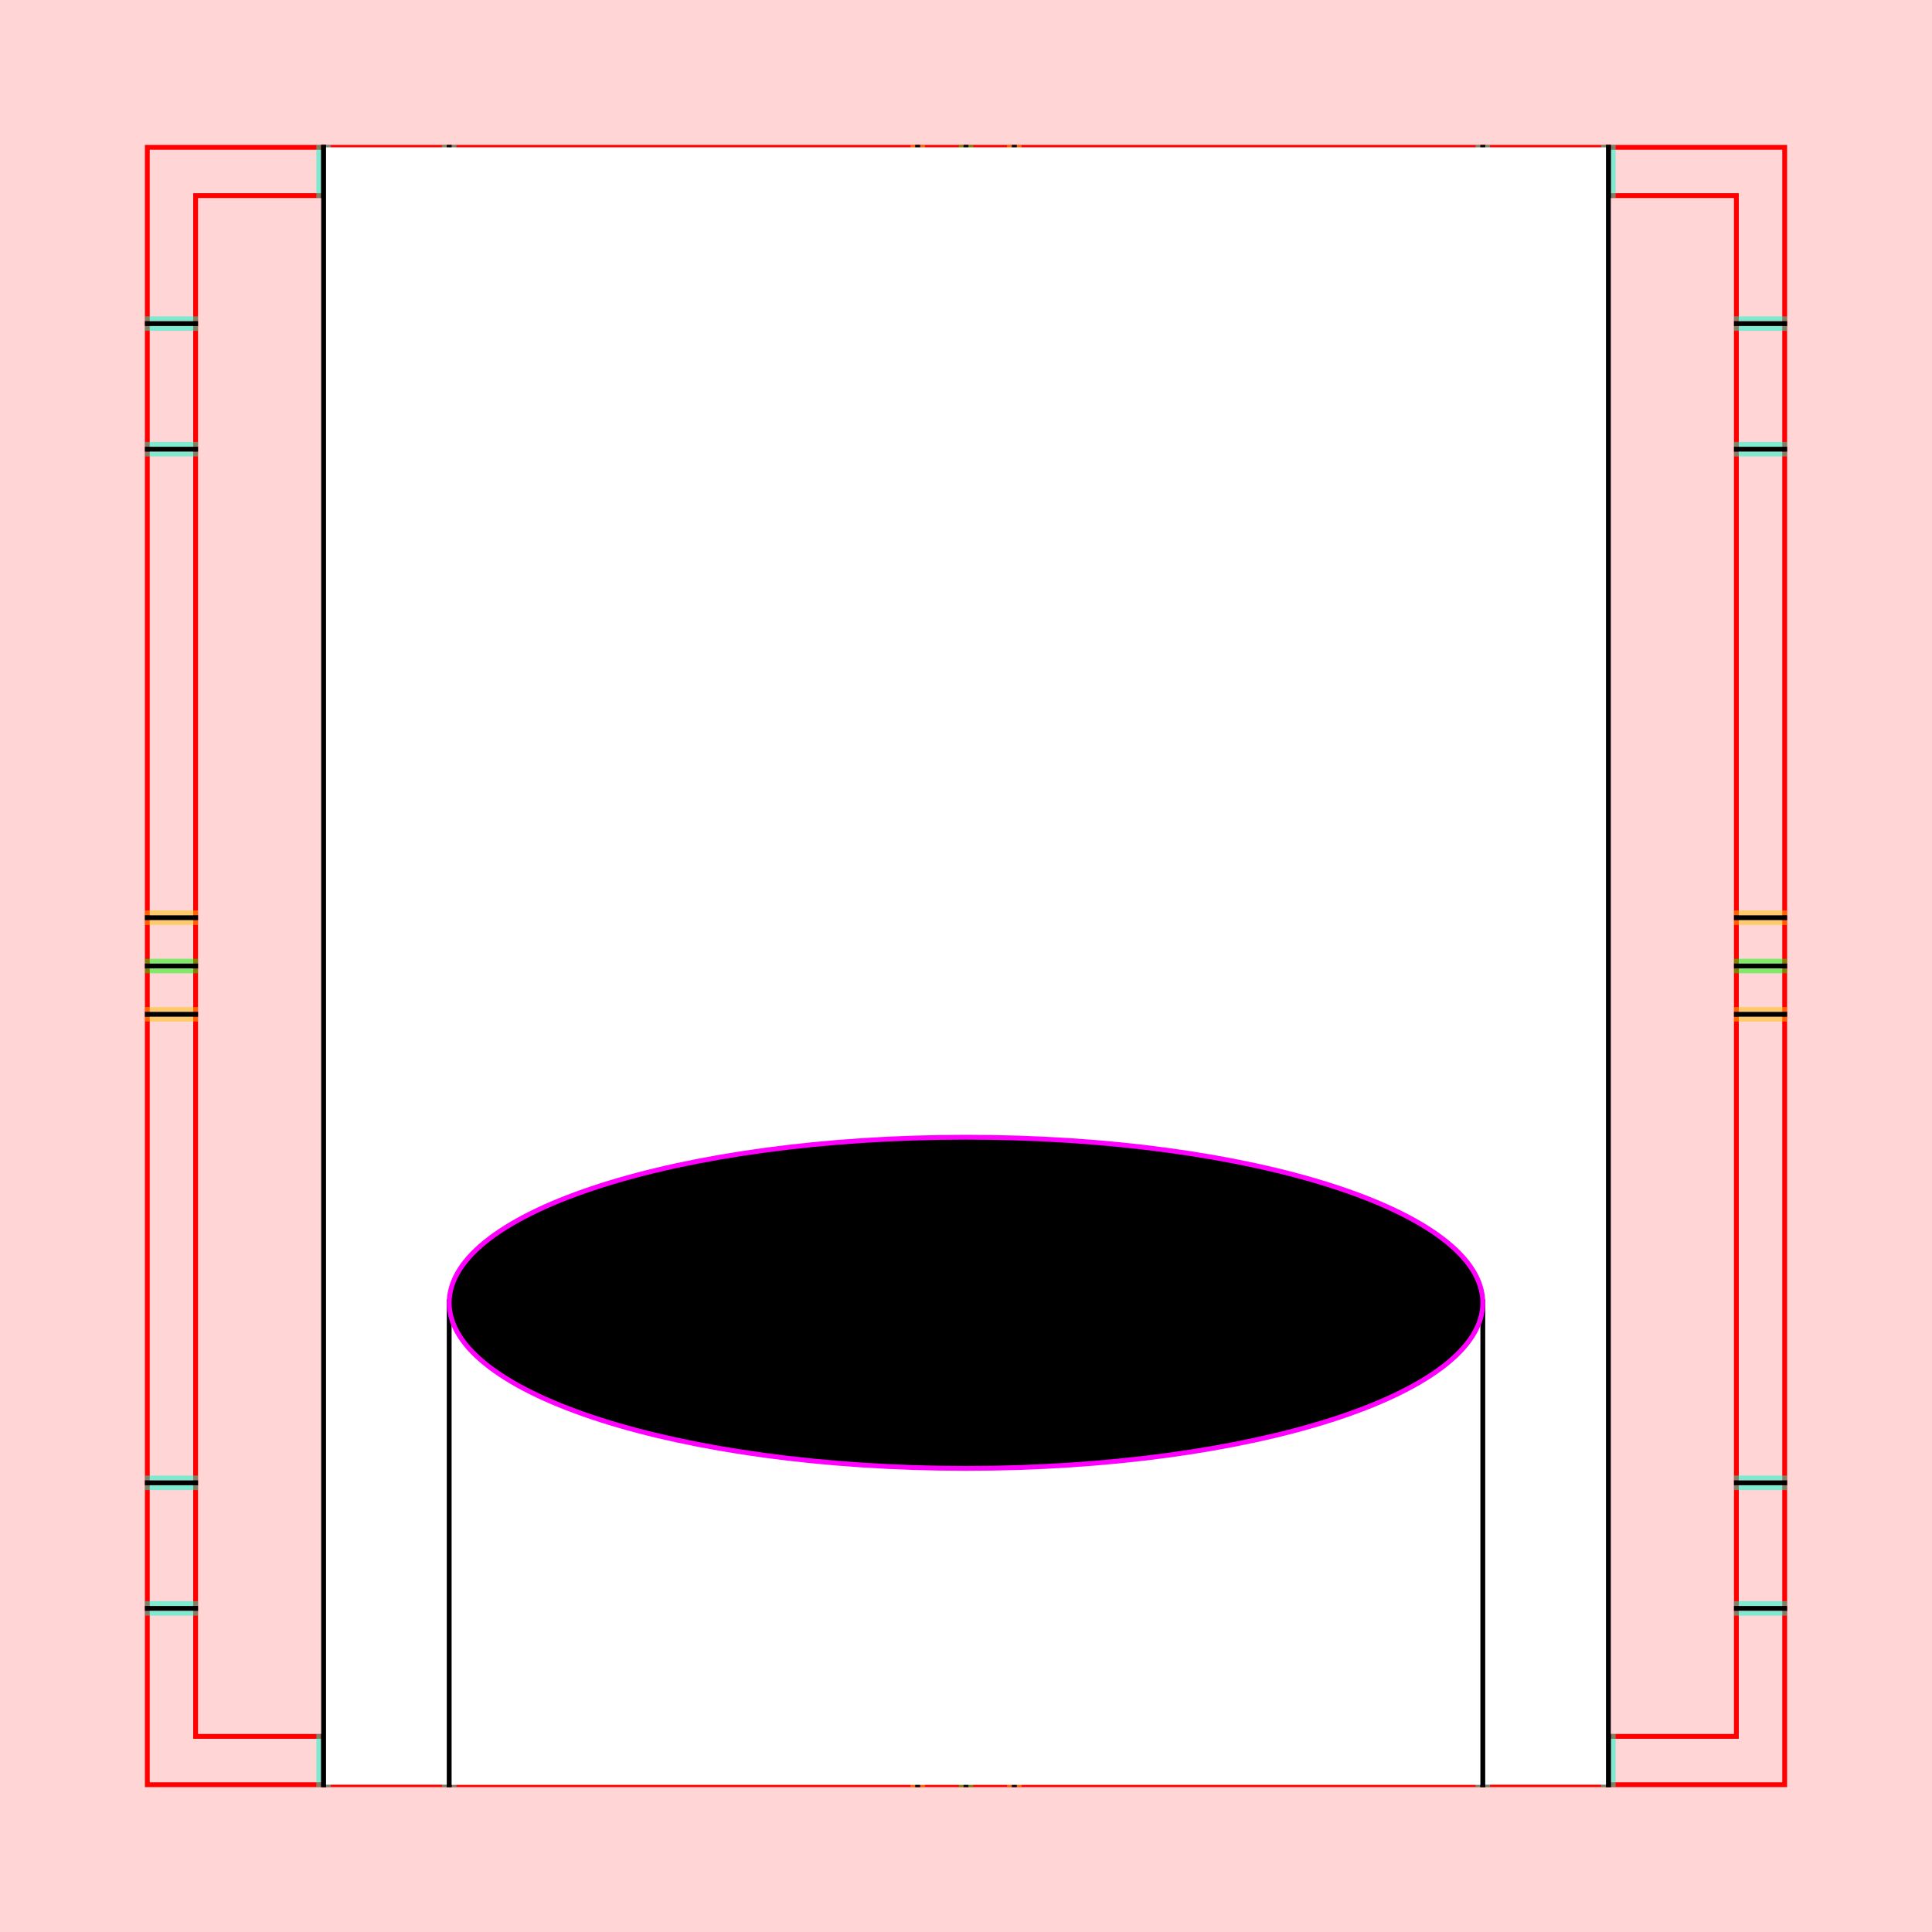
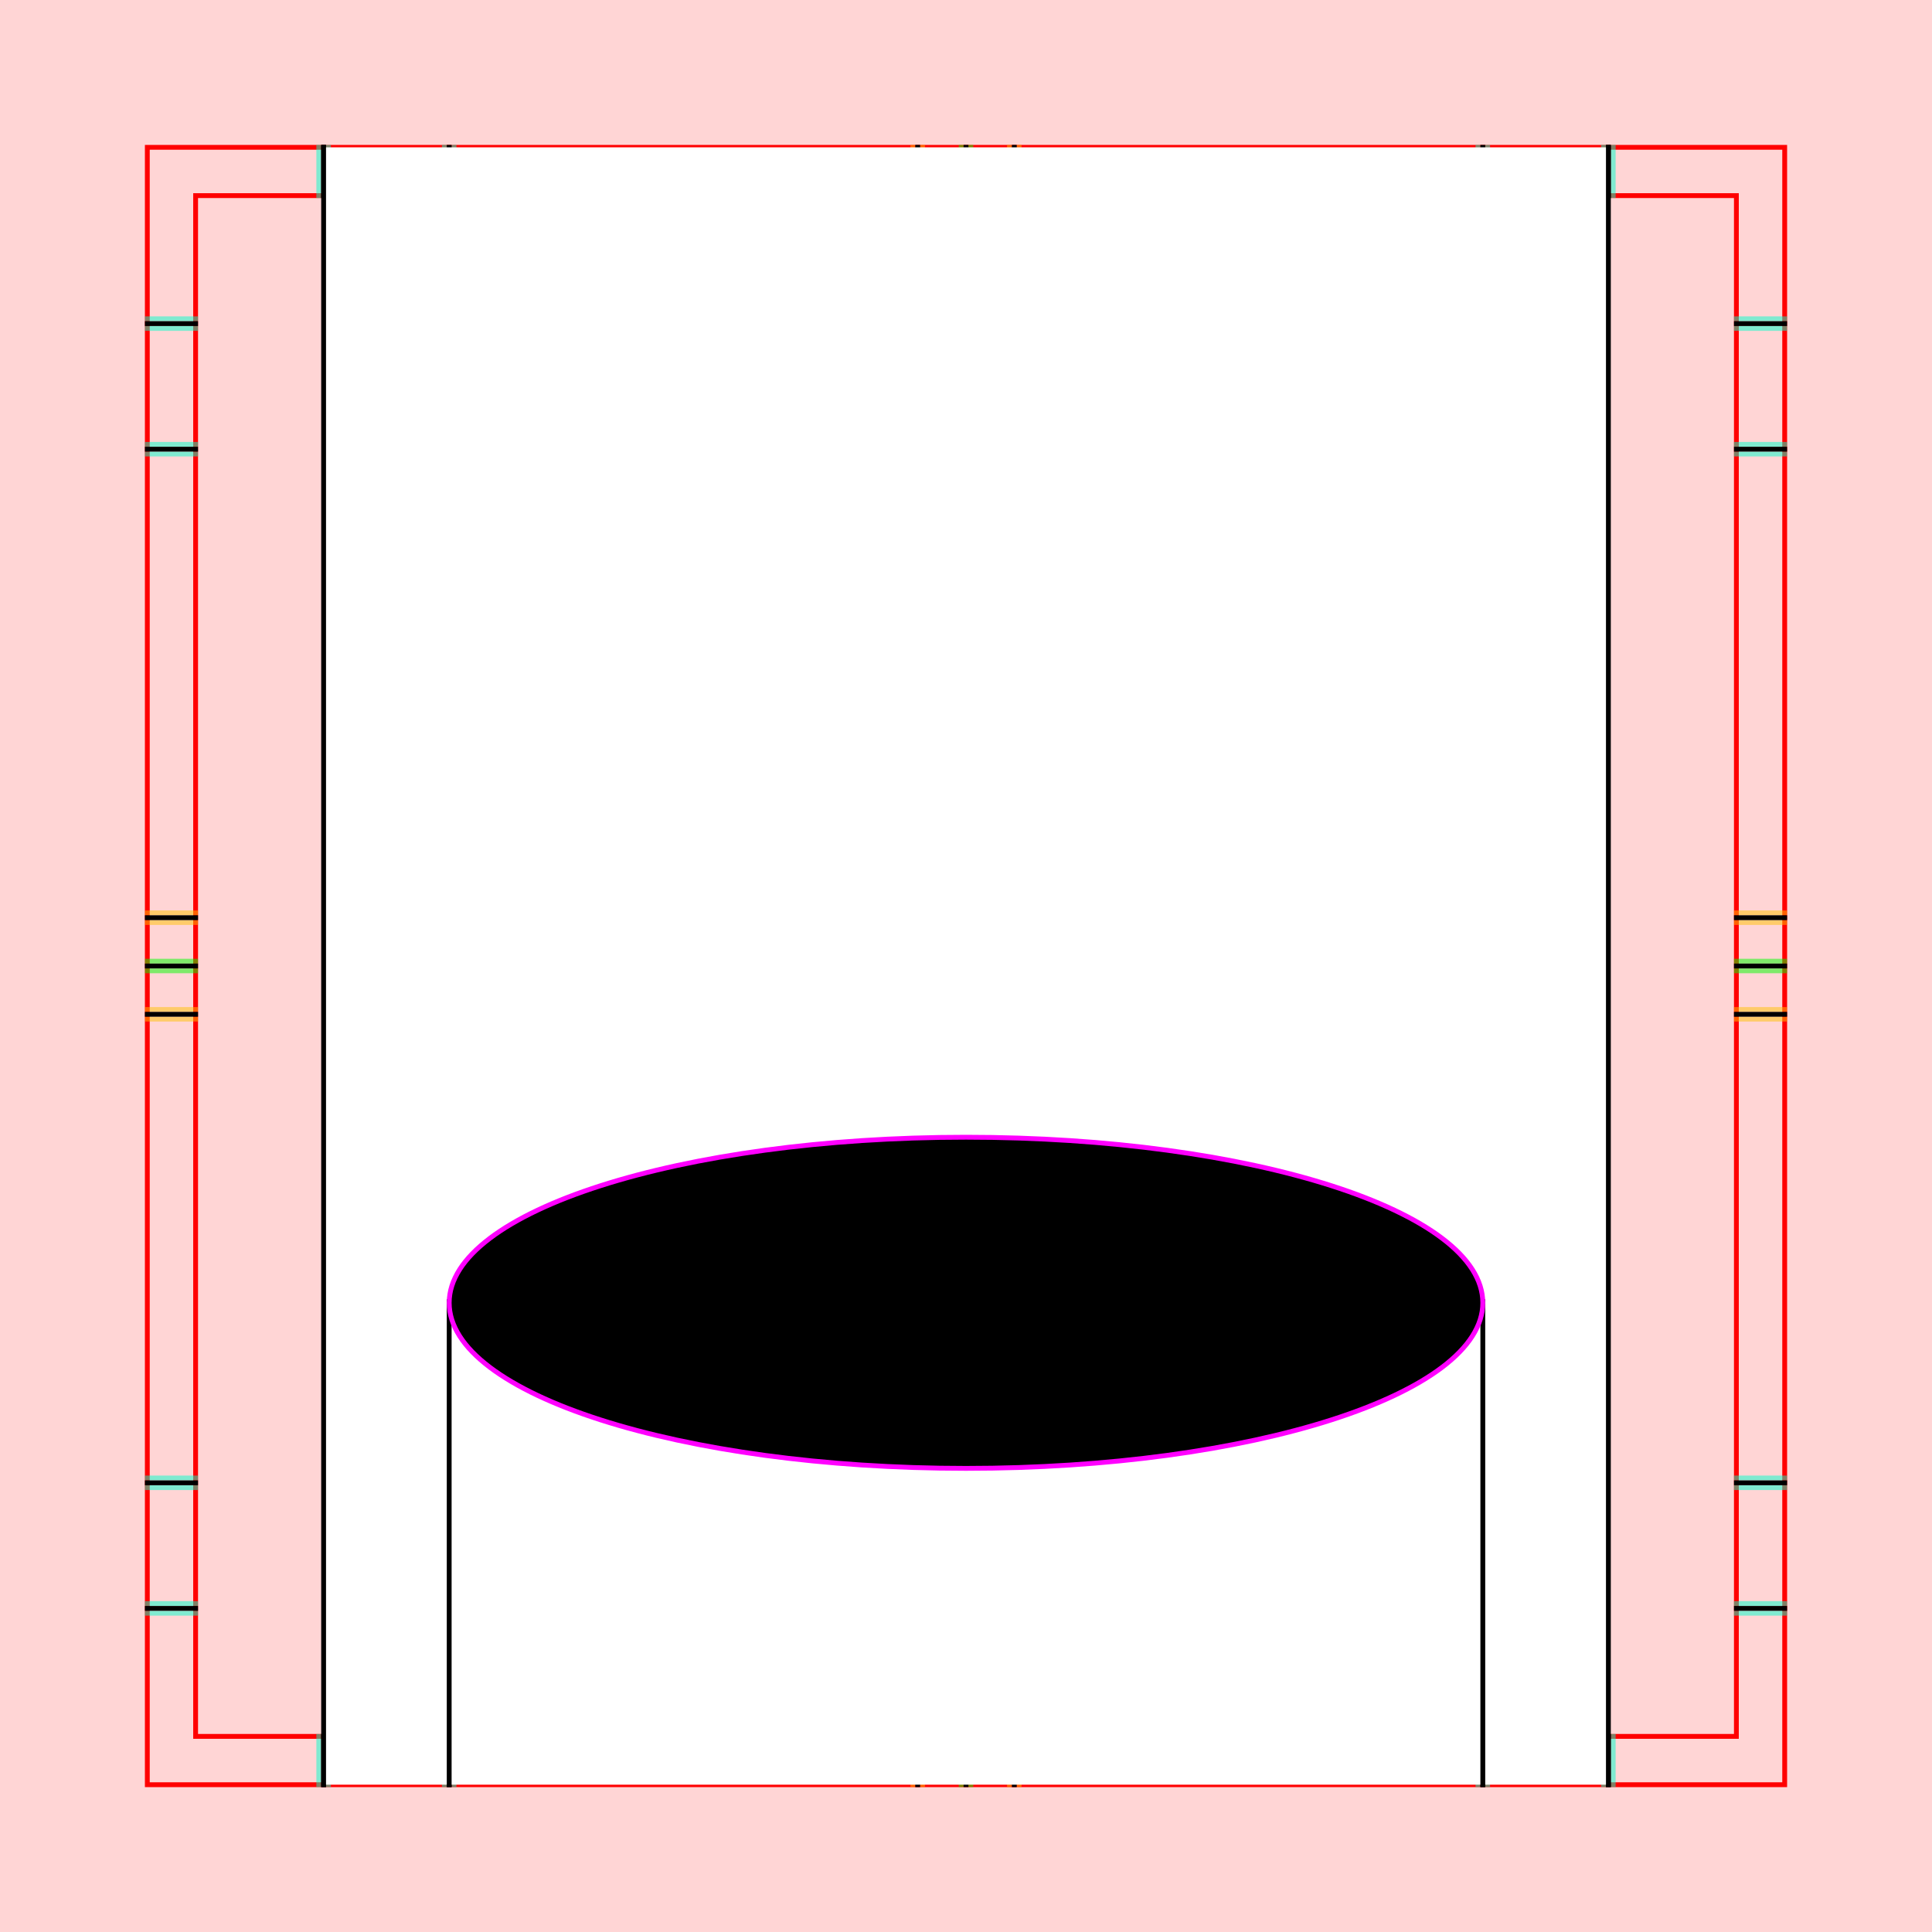
<svg xmlns="http://www.w3.org/2000/svg" style="display:inline" version="1.1" id="svg2902" height="400" width="400">
  <defs id="defs2904" />
  <g id="layer2">
    <path style="color:#000000;fill:#ffd5d5;fill-opacity:1;fill-rule:nonzero;stroke:none;stroke-width:0;marker:none;visibility:visible;display:inline;overflow:visible;enable-background:accumulate" d="m 0,3e-6 400,0 L 400,400 0,400 z" id="rect3575" />
  </g>
  <g id="XX_referenz" style="display:inline">
    <path id="innerframe" style="fill:none;stroke:#ff0000;stroke-width:1;stroke-linecap:round;stroke-linejoin:miter;stroke-miterlimit:3.9;stroke-opacity:1;stroke-dasharray:none" d="m 40.5,40.5 319,0 0,319 -319,0 0,-319 z" />
    <path id="outerframe" style="fill:none;stroke:#ff0000;stroke-width:1;stroke-linecap:round;stroke-linejoin:miter;stroke-miterlimit:3.9;stroke-opacity:1;stroke-dasharray:none;display:inline" d="m 30.5,30.5 339,0 0,339 -339,0 0,-339 z" />
    <path style="opacity:0.5;fill:none;stroke:#ffc200;stroke-width:1px;stroke-linecap:square;stroke-linejoin:miter;stroke-opacity:1;display:inline" d="m 189,30.5 0,10" id="ref-S-top-1" />
    <path style="opacity:0.5;fill:none;stroke:#ffc200;stroke-width:1px;stroke-linecap:square;stroke-linejoin:miter;stroke-opacity:1;display:inline" d="m 191,30.5 0,10" id="ref-S-top-2" />
    <path style="opacity:0.5;fill:none;stroke:#ffc200;stroke-width:1px;stroke-linecap:square;stroke-linejoin:miter;stroke-opacity:1;display:inline" d="m 209,30.5 0,10" id="ref-S-top-3" />
    <path style="opacity:0.5;fill:none;stroke:#ffc200;stroke-width:1px;stroke-linecap:square;stroke-linejoin:miter;stroke-opacity:1;display:inline" d="m 211,30.5 0,10" id="ref-S-top-4" />
    <path style="opacity:0.5;fill:none;stroke:#00ff00;stroke-width:1px;stroke-linecap:square;stroke-linejoin:miter;stroke-opacity:1;display:inline" d="m 199,30.5 0,10" id="ref-I-top-1" />
    <path style="opacity:0.5;fill:none;stroke:#00ff00;stroke-width:1px;stroke-linecap:square;stroke-linejoin:miter;stroke-opacity:1;display:inline" d="m 201,30.5 0,10" id="ref-I-top-2" />
    <path style="opacity:0.5;color:#000000;fill:none;stroke:#00ffcc;stroke-width:1px;stroke-linecap:square;stroke-linejoin:miter;stroke-miterlimit:4;stroke-opacity:1;stroke-dasharray:none;stroke-dashoffset:0;marker:none;visibility:visible;display:inline;overflow:visible;enable-background:accumulate" d="m 66,30.5 0,10" id="ref-C-top-1" />
    <path style="opacity:0.5;color:#000000;fill:none;stroke:#00ffcc;stroke-width:1px;stroke-linecap:square;stroke-linejoin:miter;stroke-miterlimit:4;stroke-opacity:1;stroke-dasharray:none;stroke-dashoffset:0;marker:none;visibility:visible;display:inline;overflow:visible;enable-background:accumulate" d="m 68,30.5 0,10" id="ref-C-top-2" />
    <path style="opacity:0.5;color:#000000;fill:none;stroke:#00ffcc;stroke-width:1px;stroke-linecap:square;stroke-linejoin:miter;stroke-miterlimit:4;stroke-opacity:1;stroke-dasharray:none;stroke-dashoffset:0;marker:none;visibility:visible;display:inline;overflow:visible;enable-background:accumulate" d="m 92,30.5 0,10" id="ref-C-top-3" />
    <path style="opacity:0.5;color:#000000;fill:none;stroke:#00ffcc;stroke-width:1px;stroke-linecap:square;stroke-linejoin:miter;stroke-miterlimit:4;stroke-opacity:1;stroke-dasharray:none;stroke-dashoffset:0;marker:none;visibility:visible;display:inline;overflow:visible;enable-background:accumulate" d="m 94,30.5 0,10" id="ref-C-top-4" />
    <path style="opacity:0.5;color:#000000;fill:none;stroke:#00ffcc;stroke-width:1px;stroke-linecap:square;stroke-linejoin:miter;stroke-miterlimit:4;stroke-opacity:1;stroke-dasharray:none;stroke-dashoffset:0;marker:none;visibility:visible;display:inline;overflow:visible;enable-background:accumulate" d="m 306,30.5 0,10" id="ref-C-top-5" />
    <path style="opacity:0.5;color:#000000;fill:none;stroke:#00ffcc;stroke-width:1px;stroke-linecap:square;stroke-linejoin:miter;stroke-miterlimit:4;stroke-opacity:1;stroke-dasharray:none;stroke-dashoffset:0;marker:none;visibility:visible;display:inline;overflow:visible;enable-background:accumulate" d="m 308,30.5 0,10" id="ref-C-top-6" />
    <path style="opacity:0.5;color:#000000;fill:none;stroke:#00ffcc;stroke-width:1px;stroke-linecap:square;stroke-linejoin:miter;stroke-miterlimit:4;stroke-opacity:1;stroke-dasharray:none;stroke-dashoffset:0;marker:none;visibility:visible;display:inline;overflow:visible;enable-background:accumulate" d="m 332,30.5 0,10" id="ref-C-top-7" />
    <path style="opacity:0.5;color:#000000;fill:none;stroke:#00ffcc;stroke-width:1px;stroke-linecap:square;stroke-linejoin:miter;stroke-miterlimit:4;stroke-opacity:1;stroke-dasharray:none;stroke-dashoffset:0;marker:none;visibility:visible;display:inline;overflow:visible;enable-background:accumulate" d="m 334,30.5 0,10" id="ref-C-top-8" />
    <path style="color:#000000;fill:none;stroke:#000000;stroke-width:1px;stroke-linecap:square;stroke-linejoin:miter;stroke-miterlimit:4;stroke-opacity:1;stroke-dasharray:none;stroke-dashoffset:0;marker:none;visibility:visible;display:inline;overflow:visible;enable-background:accumulate" d="m 190,30.5 0,10" id="S-top-1" />
    <path style="color:#000000;fill:none;stroke:#000000;stroke-width:1px;stroke-linecap:square;stroke-linejoin:miter;stroke-miterlimit:4;stroke-opacity:1;stroke-dasharray:none;stroke-dashoffset:0;marker:none;visibility:visible;display:inline;overflow:visible;enable-background:accumulate" d="m 210,30.5 0,10" id="S-top-2" />
    <path style="fill:none;stroke:#000000;stroke-width:1px;stroke-linecap:square;stroke-linejoin:miter;stroke-opacity:1;display:inline" d="m 200,30.5 0,10" id="I-top-1" />
    <path style="color:#000000;fill:none;stroke:#000000;stroke-width:1px;stroke-linecap:square;stroke-linejoin:miter;stroke-miterlimit:4;stroke-opacity:1;stroke-dasharray:none;stroke-dashoffset:0;marker:none;visibility:visible;display:inline;overflow:visible;enable-background:accumulate" d="m 67,30.5 0,10" id="C-top-1" />
    <path style="color:#000000;fill:none;stroke:#000000;stroke-width:1px;stroke-linecap:square;stroke-linejoin:miter;stroke-miterlimit:4;stroke-opacity:1;stroke-dasharray:none;stroke-dashoffset:0;marker:none;visibility:visible;display:inline;overflow:visible;enable-background:accumulate" d="m 93,30.5 0,10" id="C-top-2" />
    <path style="color:#000000;fill:none;stroke:#000000;stroke-width:1px;stroke-linecap:square;stroke-linejoin:miter;stroke-miterlimit:4;stroke-opacity:1;stroke-dasharray:none;stroke-dashoffset:0;marker:none;visibility:visible;display:inline;overflow:visible;enable-background:accumulate" d="m 307,30.5 0,10" id="C-top-3" />
    <path style="color:#000000;fill:none;stroke:#000000;stroke-width:1px;stroke-linecap:square;stroke-linejoin:miter;stroke-miterlimit:4;stroke-opacity:1;stroke-dasharray:none;stroke-dashoffset:0;marker:none;visibility:visible;display:inline;overflow:visible;enable-background:accumulate" d="m 333,30.5 0,10" id="C-top-4" />
    <path style="opacity:0.5;fill:none;stroke:#ffc200;stroke-width:1px;stroke-linecap:square;stroke-linejoin:miter;stroke-opacity:1;display:inline" d="m 369.5,189 -10,0" id="ref-S-right-1" />
    <path style="opacity:0.5;fill:none;stroke:#ffc200;stroke-width:1px;stroke-linecap:square;stroke-linejoin:miter;stroke-opacity:1;display:inline" d="m 369.5,191 -10,0" id="ref-S-right-2" />
    <path style="opacity:0.5;fill:none;stroke:#ffc200;stroke-width:1px;stroke-linecap:square;stroke-linejoin:miter;stroke-opacity:1;display:inline" d="m 369.5,209 -10,0" id="ref-S-right-3" />
    <path style="opacity:0.5;fill:none;stroke:#ffc200;stroke-width:1px;stroke-linecap:square;stroke-linejoin:miter;stroke-opacity:1;display:inline" d="m 369.5,211 -10,0" id="ref-S-right-4" />
    <path style="opacity:0.5;fill:none;stroke:#00ff00;stroke-width:1px;stroke-linecap:square;stroke-linejoin:miter;stroke-opacity:1;display:inline" d="m 369.5,199 -10,0" id="ref-I-right-1" />
    <path style="opacity:0.5;fill:none;stroke:#00ff00;stroke-width:1px;stroke-linecap:square;stroke-linejoin:miter;stroke-opacity:1;display:inline" d="m 369.5,201 -10,0" id="ref-I-right-2" />
    <path style="opacity:0.5;color:#000000;fill:none;stroke:#00ffcc;stroke-width:1px;stroke-linecap:square;stroke-linejoin:miter;stroke-miterlimit:4;stroke-opacity:1;stroke-dasharray:none;stroke-dashoffset:0;marker:none;visibility:visible;display:inline;overflow:visible;enable-background:accumulate" d="m 369.5,66 -10,0" id="ref-C-right-1" />
    <path style="opacity:0.5;color:#000000;fill:none;stroke:#00ffcc;stroke-width:1px;stroke-linecap:square;stroke-linejoin:miter;stroke-miterlimit:4;stroke-opacity:1;stroke-dasharray:none;stroke-dashoffset:0;marker:none;visibility:visible;display:inline;overflow:visible;enable-background:accumulate" d="m 369.5,68 -10,0" id="ref-C-right-2" />
    <path style="opacity:0.5;color:#000000;fill:none;stroke:#00ffcc;stroke-width:1px;stroke-linecap:square;stroke-linejoin:miter;stroke-miterlimit:4;stroke-opacity:1;stroke-dasharray:none;stroke-dashoffset:0;marker:none;visibility:visible;display:inline;overflow:visible;enable-background:accumulate" d="m 369.5,92 -10,0" id="ref-C-right-3" />
    <path style="opacity:0.5;color:#000000;fill:none;stroke:#00ffcc;stroke-width:1px;stroke-linecap:square;stroke-linejoin:miter;stroke-miterlimit:4;stroke-opacity:1;stroke-dasharray:none;stroke-dashoffset:0;marker:none;visibility:visible;display:inline;overflow:visible;enable-background:accumulate" d="m 369.5,94 -10,0" id="ref-C-right-4" />
    <path style="opacity:0.5;color:#000000;fill:none;stroke:#00ffcc;stroke-width:1px;stroke-linecap:square;stroke-linejoin:miter;stroke-miterlimit:4;stroke-opacity:1;stroke-dasharray:none;stroke-dashoffset:0;marker:none;visibility:visible;display:inline;overflow:visible;enable-background:accumulate" d="m 369.5,306 -10,0" id="ref-C-right-5" />
    <path style="opacity:0.5;color:#000000;fill:none;stroke:#00ffcc;stroke-width:1px;stroke-linecap:square;stroke-linejoin:miter;stroke-miterlimit:4;stroke-opacity:1;stroke-dasharray:none;stroke-dashoffset:0;marker:none;visibility:visible;display:inline;overflow:visible;enable-background:accumulate" d="m 369.5,308 -10,0" id="ref-C-right-6" />
    <path style="opacity:0.5;color:#000000;fill:none;stroke:#00ffcc;stroke-width:1px;stroke-linecap:square;stroke-linejoin:miter;stroke-miterlimit:4;stroke-opacity:1;stroke-dasharray:none;stroke-dashoffset:0;marker:none;visibility:visible;display:inline;overflow:visible;enable-background:accumulate" d="m 369.5,332 -10,0" id="ref-C-right-7" />
    <path style="opacity:0.5;color:#000000;fill:none;stroke:#00ffcc;stroke-width:1px;stroke-linecap:square;stroke-linejoin:miter;stroke-miterlimit:4;stroke-opacity:1;stroke-dasharray:none;stroke-dashoffset:0;marker:none;visibility:visible;display:inline;overflow:visible;enable-background:accumulate" d="m 369.5,334 -10,0" id="ref-C-right-8" />
    <path style="fill:none;stroke:#000000;stroke-width:1px;stroke-linecap:square;stroke-linejoin:miter;stroke-opacity:1" d="m 369.5,190 -10,0" id="S-right-1" />
    <path style="fill:none;stroke:#000000;stroke-width:1px;stroke-linecap:square;stroke-linejoin:miter;stroke-opacity:1;display:inline" d="m 369.5,210 -10,0" id="S-right-2" />
    <path style="fill:none;stroke:#000000;stroke-width:1px;stroke-linecap:square;stroke-linejoin:miter;stroke-opacity:1;display:inline" d="m 369.5,200 -10,0" id="I-right-1" />
    <path style="color:#000000;fill:none;stroke:#000000;stroke-width:1px;stroke-linecap:square;stroke-linejoin:miter;stroke-miterlimit:4;stroke-opacity:1;stroke-dasharray:none;stroke-dashoffset:0;marker:none;visibility:visible;display:inline;overflow:visible;enable-background:accumulate" d="m 369.5,67 -10,0" id="C-right-1" />
    <path style="color:#000000;fill:none;stroke:#000000;stroke-width:1px;stroke-linecap:square;stroke-linejoin:miter;stroke-miterlimit:4;stroke-opacity:1;stroke-dasharray:none;stroke-dashoffset:0;marker:none;visibility:visible;display:inline;overflow:visible;enable-background:accumulate" d="m 369.5,93 -10,0" id="C-right-2" />
    <path style="color:#000000;fill:none;stroke:#000000;stroke-width:1px;stroke-linecap:square;stroke-linejoin:miter;stroke-miterlimit:4;stroke-opacity:1;stroke-dasharray:none;stroke-dashoffset:0;marker:none;visibility:visible;display:inline;overflow:visible;enable-background:accumulate" d="m 369.5,307 -10,0" id="C-right-3" />
    <path style="color:#000000;fill:none;stroke:#000000;stroke-width:1px;stroke-linecap:square;stroke-linejoin:miter;stroke-miterlimit:4;stroke-opacity:1;stroke-dasharray:none;stroke-dashoffset:0;marker:none;visibility:visible;display:inline;overflow:visible;enable-background:accumulate" d="m 369.5,333 -10,0" id="C-right-4" />
    <path style="opacity:0.5;fill:none;stroke:#ffc200;stroke-width:1px;stroke-linecap:square;stroke-linejoin:miter;stroke-opacity:1;display:inline" d="m 189,369.5 0,-10" id="ref-S-bottom-1" />
    <path style="opacity:0.5;fill:none;stroke:#ffc200;stroke-width:1px;stroke-linecap:square;stroke-linejoin:miter;stroke-opacity:1;display:inline" d="m 191,369.5 0,-10" id="ref-S-bottom-2" />
    <path style="opacity:0.5;fill:none;stroke:#ffc200;stroke-width:1px;stroke-linecap:square;stroke-linejoin:miter;stroke-opacity:1;display:inline" d="m 209,369.5 0,-10" id="ref-S-bottom-3" />
    <path style="opacity:0.5;fill:none;stroke:#ffc200;stroke-width:1px;stroke-linecap:square;stroke-linejoin:miter;stroke-opacity:1;display:inline" d="m 211,369.5 0,-10" id="ref-S-bottom-4" />
    <path style="opacity:0.5;fill:none;stroke:#00ff00;stroke-width:1px;stroke-linecap:square;stroke-linejoin:miter;stroke-opacity:1;display:inline" d="m 199,369.5 0,-10" id="ref-I-bottom-1" />
    <path style="opacity:0.5;fill:none;stroke:#00ff00;stroke-width:1px;stroke-linecap:square;stroke-linejoin:miter;stroke-opacity:1;display:inline" d="m 201,369.5 0,-10" id="ref-I-bottom-2" />
    <path style="opacity:0.5;color:#000000;fill:none;stroke:#00ffcc;stroke-width:1px;stroke-linecap:square;stroke-linejoin:miter;stroke-miterlimit:4;stroke-opacity:1;stroke-dasharray:none;stroke-dashoffset:0;marker:none;visibility:visible;display:inline;overflow:visible;enable-background:accumulate" d="m 66,369.5 0,-10" id="ref-C-bottom-1" />
    <path style="opacity:0.5;color:#000000;fill:none;stroke:#00ffcc;stroke-width:1px;stroke-linecap:square;stroke-linejoin:miter;stroke-miterlimit:4;stroke-opacity:1;stroke-dasharray:none;stroke-dashoffset:0;marker:none;visibility:visible;display:inline;overflow:visible;enable-background:accumulate" d="m 68,369.5 0,-10" id="ref-C-bottom-2" />
    <path style="opacity:0.5;color:#000000;fill:none;stroke:#00ffcc;stroke-width:1px;stroke-linecap:square;stroke-linejoin:miter;stroke-miterlimit:4;stroke-opacity:1;stroke-dasharray:none;stroke-dashoffset:0;marker:none;visibility:visible;display:inline;overflow:visible;enable-background:accumulate" d="m 92,369.5 0,-10" id="ref-C-bottom-3" />
    <path style="opacity:0.5;color:#000000;fill:none;stroke:#00ffcc;stroke-width:1px;stroke-linecap:square;stroke-linejoin:miter;stroke-miterlimit:4;stroke-opacity:1;stroke-dasharray:none;stroke-dashoffset:0;marker:none;visibility:visible;display:inline;overflow:visible;enable-background:accumulate" d="m 94,369.5 0,-10" id="ref-C-bottom-4" />
    <path style="opacity:0.5;color:#000000;fill:none;stroke:#00ffcc;stroke-width:1px;stroke-linecap:square;stroke-linejoin:miter;stroke-miterlimit:4;stroke-opacity:1;stroke-dasharray:none;stroke-dashoffset:0;marker:none;visibility:visible;display:inline;overflow:visible;enable-background:accumulate" d="m 306,369.5 0,-10" id="ref-C-bottom-5" />
    <path style="opacity:0.5;color:#000000;fill:none;stroke:#00ffcc;stroke-width:1px;stroke-linecap:square;stroke-linejoin:miter;stroke-miterlimit:4;stroke-opacity:1;stroke-dasharray:none;stroke-dashoffset:0;marker:none;visibility:visible;display:inline;overflow:visible;enable-background:accumulate" d="m 308,369.5 0,-10" id="ref-C-bottom-6" />
    <path style="opacity:0.5;color:#000000;fill:none;stroke:#00ffcc;stroke-width:1px;stroke-linecap:square;stroke-linejoin:miter;stroke-miterlimit:4;stroke-opacity:1;stroke-dasharray:none;stroke-dashoffset:0;marker:none;visibility:visible;display:inline;overflow:visible;enable-background:accumulate" d="m 332,369.5 0,-10" id="ref-C-bottom-7" />
    <path style="opacity:0.5;color:#000000;fill:none;stroke:#00ffcc;stroke-width:1px;stroke-linecap:square;stroke-linejoin:miter;stroke-miterlimit:4;stroke-opacity:1;stroke-dasharray:none;stroke-dashoffset:0;marker:none;visibility:visible;display:inline;overflow:visible;enable-background:accumulate" d="m 334,369.5 0,-10" id="ref-C-bottom-8" />
    <path style="fill:none;stroke:#000000;stroke-width:1px;stroke-linecap:square;stroke-linejoin:miter;stroke-opacity:1;display:inline" d="m 190,369.5 0,-10" id="S-bottom-1" />
    <path style="fill:none;stroke:#000000;stroke-width:1px;stroke-linecap:square;stroke-linejoin:miter;stroke-opacity:1" d="m 210,369.5 0,-10" id="S-bottom-2" />
    <path style="fill:none;stroke:#000000;stroke-width:1px;stroke-linecap:square;stroke-linejoin:miter;stroke-opacity:1;display:inline" d="m 200,369.5 0,-10" id="I-bottom-1" />
    <path style="color:#000000;fill:none;stroke:#000000;stroke-width:1px;stroke-linecap:square;stroke-linejoin:miter;stroke-miterlimit:4;stroke-opacity:1;stroke-dasharray:none;stroke-dashoffset:0;marker:none;visibility:visible;display:inline;overflow:visible;enable-background:accumulate" d="m 67,369.5 0,-10" id="C-bottom-1" />
    <path style="color:#000000;fill:none;stroke:#000000;stroke-width:1px;stroke-linecap:square;stroke-linejoin:miter;stroke-miterlimit:4;stroke-opacity:1;stroke-dasharray:none;stroke-dashoffset:0;marker:none;visibility:visible;display:inline;overflow:visible;enable-background:accumulate" d="m 93,369.5 0,-10" id="C-bottom-2" />
    <path style="color:#000000;fill:none;stroke:#000000;stroke-width:1px;stroke-linecap:square;stroke-linejoin:miter;stroke-miterlimit:4;stroke-opacity:1;stroke-dasharray:none;stroke-dashoffset:0;marker:none;visibility:visible;display:inline;overflow:visible;enable-background:accumulate" d="m 307,369.5 0,-10" id="C-bottom-3" />
    <path style="color:#000000;fill:none;stroke:#000000;stroke-width:1px;stroke-linecap:square;stroke-linejoin:miter;stroke-miterlimit:4;stroke-opacity:1;stroke-dasharray:none;stroke-dashoffset:0;marker:none;visibility:visible;display:inline;overflow:visible;enable-background:accumulate" d="m 333,369.5 0,-10" id="C-bottom-4" />
    <path style="opacity:0.5;fill:none;stroke:#ffc200;stroke-width:1px;stroke-linecap:square;stroke-linejoin:miter;stroke-opacity:1;display:inline" d="m 30.5,189 10,0" id="ref-S-left-1" />
    <path style="opacity:0.5;fill:none;stroke:#ffc200;stroke-width:1px;stroke-linecap:square;stroke-linejoin:miter;stroke-opacity:1;display:inline" d="m 30.5,191 10,0" id="ref-S-left-2" />
    <path style="opacity:0.5;fill:none;stroke:#ffc200;stroke-width:1px;stroke-linecap:square;stroke-linejoin:miter;stroke-opacity:1" d="m 30.5,209 10,0" id="ref-S-left-3" />
    <path style="opacity:0.5;fill:none;stroke:#ffc200;stroke-width:1px;stroke-linecap:square;stroke-linejoin:miter;stroke-opacity:1;display:inline" d="m 30.5,211 10,0" id="ref-S-left-4" />
    <path style="opacity:0.5;fill:none;stroke:#00ff00;stroke-width:1px;stroke-linecap:square;stroke-linejoin:miter;stroke-opacity:1;display:inline" d="M 40.5,199 30.5,199" id="ref-I-left-1" />
    <path style="opacity:0.5;fill:none;stroke:#00ff00;stroke-width:1px;stroke-linecap:square;stroke-linejoin:miter;stroke-opacity:1;display:inline" d="M 40.5,201 30.5,201" id="ref-I-left-2" />
    <path style="opacity:0.5;color:#000000;fill:none;stroke:#00ffcc;stroke-width:1px;stroke-linecap:square;stroke-linejoin:miter;stroke-miterlimit:4;stroke-opacity:1;stroke-dasharray:none;stroke-dashoffset:0;marker:none;visibility:visible;display:inline;overflow:visible;enable-background:accumulate" d="m 30.5,66 10,0" id="ref-C-left-1" />
    <path style="opacity:0.5;color:#000000;fill:none;stroke:#00ffcc;stroke-width:1px;stroke-linecap:square;stroke-linejoin:miter;stroke-miterlimit:4;stroke-opacity:1;stroke-dasharray:none;stroke-dashoffset:0;marker:none;visibility:visible;display:inline;overflow:visible;enable-background:accumulate" d="m 30.5,68 10,0" id="ref-C-left-2" />
    <path style="opacity:0.5;color:#000000;fill:none;stroke:#00ffcc;stroke-width:1px;stroke-linecap:square;stroke-linejoin:miter;stroke-miterlimit:4;stroke-opacity:1;stroke-dasharray:none;stroke-dashoffset:0;marker:none;visibility:visible;display:inline;overflow:visible;enable-background:accumulate" d="m 30.5,92 10,0" id="ref-C-left-3" />
    <path style="opacity:0.5;color:#000000;fill:none;stroke:#00ffcc;stroke-width:1px;stroke-linecap:square;stroke-linejoin:miter;stroke-miterlimit:4;stroke-opacity:1;stroke-dasharray:none;stroke-dashoffset:0;marker:none;visibility:visible;display:inline;overflow:visible;enable-background:accumulate" d="m 30.5,94 10,0" id="ref-C-left-4" />
    <path style="opacity:0.5;color:#000000;fill:none;stroke:#00ffcc;stroke-width:1px;stroke-linecap:square;stroke-linejoin:miter;stroke-miterlimit:4;stroke-opacity:1;stroke-dasharray:none;stroke-dashoffset:0;marker:none;visibility:visible;display:inline;overflow:visible;enable-background:accumulate" d="m 30.5,306 10,0" id="ref-C-left-5" />
    <path style="opacity:0.5;color:#000000;fill:none;stroke:#00ffcc;stroke-width:1px;stroke-linecap:square;stroke-linejoin:miter;stroke-miterlimit:4;stroke-opacity:1;stroke-dasharray:none;stroke-dashoffset:0;marker:none;visibility:visible;display:inline;overflow:visible;enable-background:accumulate" d="m 30.5,308 10,0" id="ref-C-left-6" />
    <path style="opacity:0.5;color:#000000;fill:none;stroke:#00ffcc;stroke-width:1px;stroke-linecap:square;stroke-linejoin:miter;stroke-miterlimit:4;stroke-opacity:1;stroke-dasharray:none;stroke-dashoffset:0;marker:none;visibility:visible;display:inline;overflow:visible;enable-background:accumulate" d="m 30.5,332 10,0" id="ref-C-left-7" />
    <path style="opacity:0.5;color:#000000;fill:none;stroke:#00ffcc;stroke-width:1px;stroke-linecap:square;stroke-linejoin:miter;stroke-miterlimit:4;stroke-opacity:1;stroke-dasharray:none;stroke-dashoffset:0;marker:none;visibility:visible;display:inline;overflow:visible;enable-background:accumulate" d="m 30.5,334 10,0" id="ref-C-left-8" />
    <path style="fill:none;stroke:#000000;stroke-width:1px;stroke-linecap:square;stroke-linejoin:miter;stroke-opacity:1;display:inline" d="m 30.5,190 10,0" id="S-left-1" />
    <path style="fill:none;stroke:#000000;stroke-width:1px;stroke-linecap:square;stroke-linejoin:miter;stroke-opacity:1" d="m 30.5,210 10,0" id="S-left-2" />
    <path style="fill:none;stroke:#000000;stroke-width:1px;stroke-linecap:square;stroke-linejoin:miter;stroke-opacity:1;display:inline" d="M 40.5,200 30.5,200" id="I-left-1" />
    <path style="color:#000000;fill:none;stroke:#000000;stroke-width:1px;stroke-linecap:square;stroke-linejoin:miter;stroke-miterlimit:4;stroke-opacity:1;stroke-dasharray:none;stroke-dashoffset:0;marker:none;visibility:visible;display:inline;overflow:visible;enable-background:accumulate" d="m 30.5,67 10,0" id="C-left-1" />
    <path style="color:#000000;fill:none;stroke:#000000;stroke-width:1px;stroke-linecap:square;stroke-linejoin:miter;stroke-miterlimit:4;stroke-opacity:1;stroke-dasharray:none;stroke-dashoffset:0;marker:none;visibility:visible;display:inline;overflow:visible;enable-background:accumulate" d="m 30.5,93 10,0" id="C-left-2" />
    <path style="color:#000000;fill:none;stroke:#000000;stroke-width:1px;stroke-linecap:square;stroke-linejoin:miter;stroke-miterlimit:4;stroke-opacity:1;stroke-dasharray:none;stroke-dashoffset:0;marker:none;visibility:visible;display:inline;overflow:visible;enable-background:accumulate" d="m 30.5,307 10,0" id="C-left-3" />
    <path style="color:#000000;fill:none;stroke:#000000;stroke-width:1px;stroke-linecap:square;stroke-linejoin:miter;stroke-miterlimit:4;stroke-opacity:1;stroke-dasharray:none;stroke-dashoffset:0;marker:none;visibility:visible;display:inline;overflow:visible;enable-background:accumulate" d="m 30.5,333 10,0" id="C-left-4" />
  </g>
  <g style="display:inline" id="g3757">
-     <path d="M 67,369.5 67,359.5 67,40.5 67,30.5 l 266,0 0,10 0,319 0,10 z" style="color:#000000;fill:#ffffff;stroke:none;stroke-width:1px;marker:none;visibility:visible;display:inline;overflow:visible;enable-background:accumulate" id="path3759" />
+     <path style="color:#000000;fill:#ffffff;stroke:none;stroke-width:1px;marker:none;visibility:visible;display:inline;overflow:visible;enable-background:accumulate" d="M 67 30.5 L 67 40.5 L 67 359.5 L 67 369.5 L 93 369.5 L 93 269.5 L 307 269.5 L 307 369.5 L 333 369.5 L 333 359.5 L 333 40.5 L 333 30.5 L 67 30.5 z " id="path3759" />
    <path d="M 67,369.5 67,359.5 67,40.5 67,30.5" style="color:#000000;fill:none;stroke:#000000;stroke-width:1px;stroke-linecap:square;stroke-linejoin:miter;stroke-miterlimit:4;stroke-opacity:1;stroke-dasharray:none;stroke-dashoffset:0;marker:none;visibility:visible;display:inline;overflow:visible;enable-background:accumulate" id="path3765" />
    <path d="m 333,30.5 0,10 0,319 0,10" style="color:#000000;fill:none;stroke:#000000;stroke-width:1px;stroke-linecap:square;stroke-linejoin:miter;stroke-miterlimit:4;stroke-opacity:1;stroke-dasharray:none;stroke-dashoffset:0;marker:none;visibility:visible;display:inline;overflow:visible;enable-background:accumulate" id="path3769" />
  </g>
  <g style="display:inline" id="g3797">
-     <path d="m 93,369.5 0,-100 214,0 0,100 z" style="color:#000000;fill:#ffffff;stroke:none;stroke-width:1px;marker:none;visibility:visible;display:inline;overflow:visible;enable-background:accumulate" id="path3799" />
+     <path d="m 93,369.5 0,-100 214,0 0,100 z" style="color:#000000;fill:#ffffff;stroke:none;stroke-width:1px;marker:none;visibility:visible;display:inline;overflow:visible;enable-background:accumulate" id="path3799" zpos="-100" />
    <path id="path3801" d="m 307,269.73 c 0,18.932 -47.906,34.28 -107,34.28 -59.094,0 -107,-15.348 -107,-34.28 0,-18.932 47.906,-34.28 107,-34.28 59.094,0 107,15.348 107,34.28 z" style="color:#000000;fill:#000000;stroke:none;stroke-width:1;marker:none;visibility:visible;display:inline;overflow:visible;enable-background:accumulate" />
    <path d="m 307,369.5 0,-100 M 93,369.5 93,269.5" style="color:#000000;fill:none;stroke:#000000;stroke-width:1px;stroke-linecap:square;stroke-linejoin:miter;stroke-miterlimit:4;stroke-opacity:1;stroke-dasharray:none;stroke-dashoffset:0;marker:none;visibility:visible;display:inline;overflow:visible;enable-background:accumulate" id="path3803" />
    <path id="path3805" d="m 307,269.73 c 0,18.932 -47.906,34.28 -107,34.28 -59.094,0 -107,-15.348 -107,-34.28 0,-18.932 47.906,-34.28 107,-34.28 59.094,0 107,15.348 107,34.28 z" style="color:#000000;fill:none;stroke:#ff00ff;stroke-width:1;marker:none;visibility:visible;display:inline;overflow:visible;enable-background:accumulate" />
  </g>
</svg>
